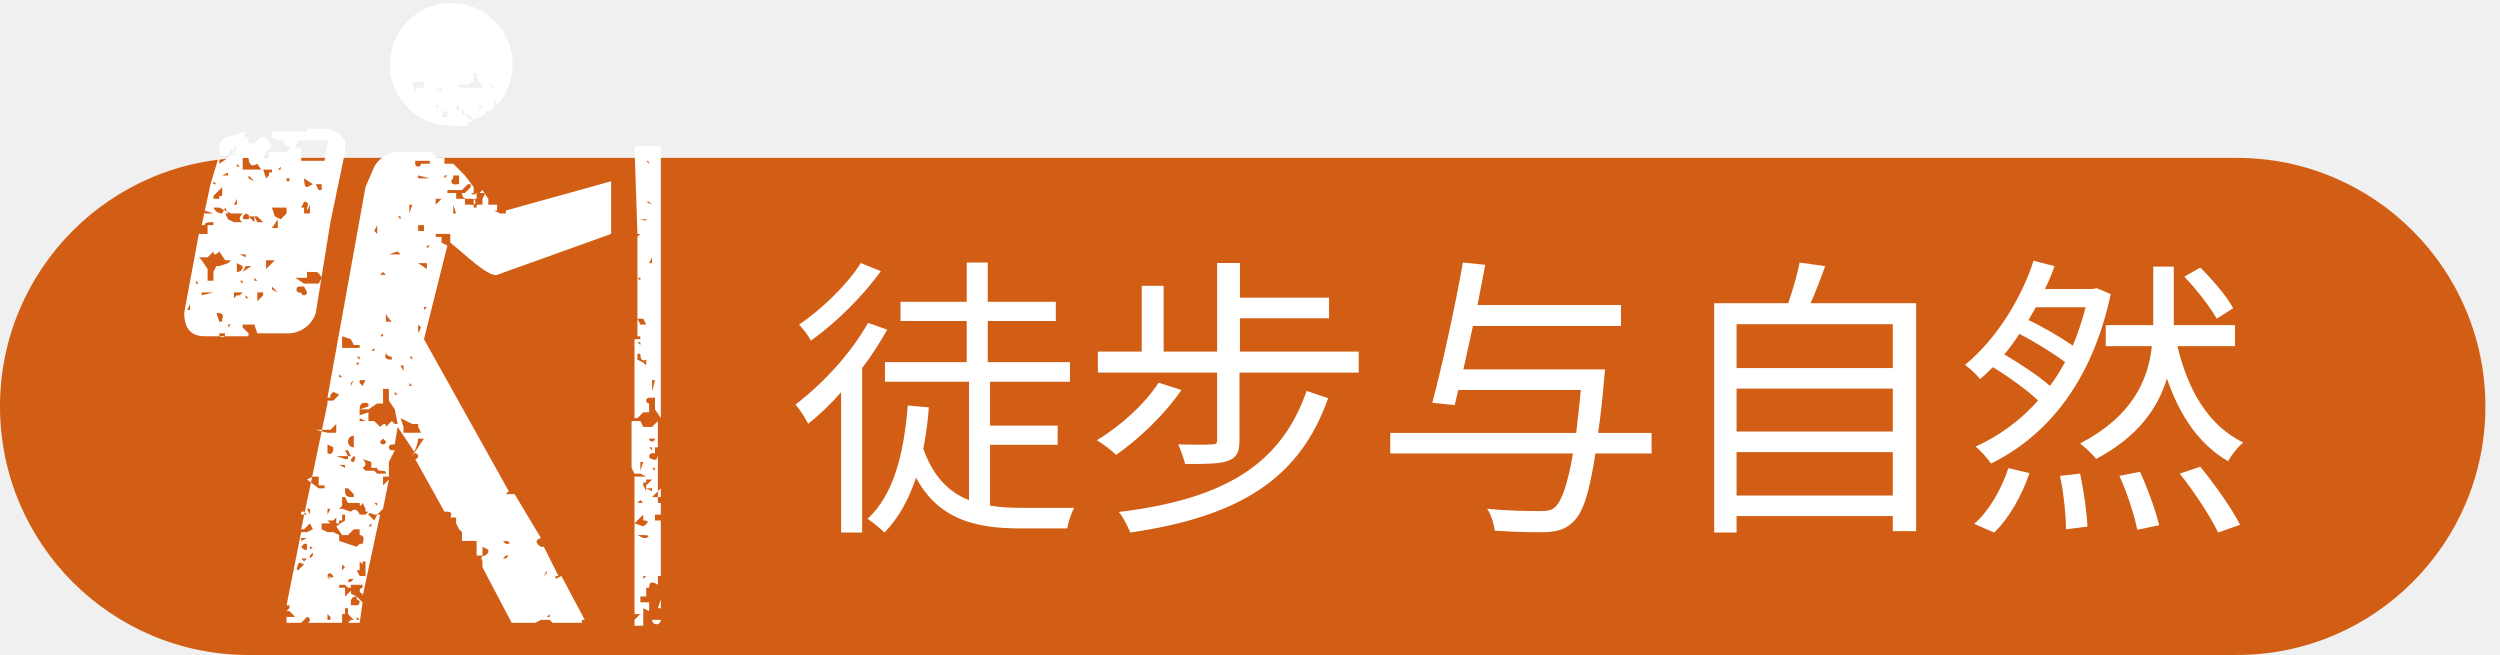
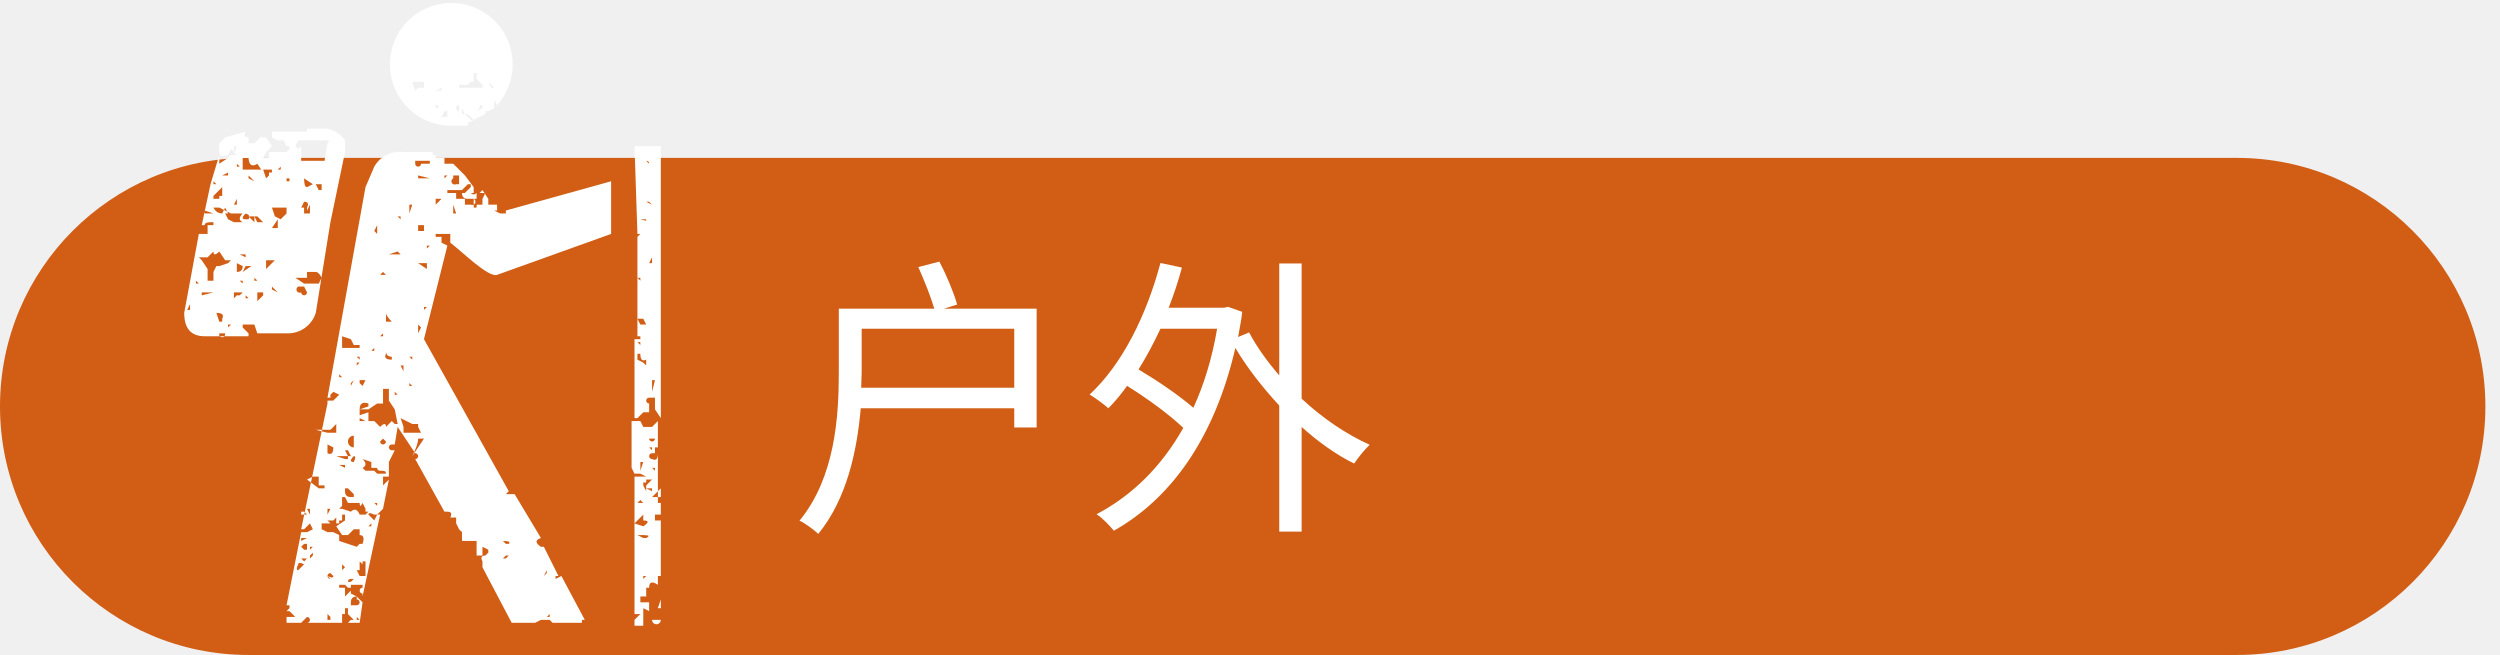
<svg xmlns="http://www.w3.org/2000/svg" class="design-iconfont" viewBox="0 0 85.5 22.4">
  <defs>
    <clipPath id="a">
      <path fill="#fff" d="M0 0h16.3v21.4H0z" />
    </clipPath>
  </defs>
  <g transform="translate(-30 -1683.6)">
    <rect width="85" height="17" fill="#d15e14" rx="8.5" transform="translate(30 1689)" />
    <text fill="#fff" font-family="OPPOSans-B,OPPOSans" font-size="10" transform="translate(48.5 1691)">
-       <tspan x="8.5" y="10">徒步与自然</tspan>
+       <tspan x="8.5" y="10">户外</tspan>
    </text>
    <g fill="#fff" clip-path="url(#a)" transform="translate(36.3 1683.6)">
      <path d="M15.5 8h.1l-.1.1v3.4h.1v.1h-.2v2.7h.1l.2-.2h.2v-.3q.2 0 0 0a.1.1 0 0 1 0-.2h.2v.4l.2.3V5h-.9zm0 1.5h.1v.1zm0 1.4h.2l.1.2h-.2zm0 .8h.1v.1zm.3.7v.1l-.1-.1-.2-.1v-.2h.1q0 .3.2.2zm0-2.3h-.1zM16 13zm0-2.6H16zm0-3zm0 4 .1-.1zm0 2V13h.1zm0-6.4-.2-.1h.1m-.1-1h.1zm0-.4q.1 0 .1.1zm0 0v.2H16zm-.2 2h.2v.1H16m0 1.2v.2h-.1zm-.1-.5h-.2zM15.8 20.1h.1q0-.3.3-.1v-.3h.1v-1.9q0 0-.2 0v-.2h.2v-.4H16h.2v-1.7q0 .3-.2.2a.1.1 0 0 1 0-.2h.1q0 0 0-.2h.1v-.9l-.2.2h-.3l-.1-.2h-.3V16l.1.2h.2l.2.1h-.4v-.1 1.7l.3-.3v.2q.3 0 0 .2l-.3-.1V21q0 0 .2 0l-.2.2v.2h.3v-.6l.2.1v-.3h-.1q0 0-.2 0v-.2h.2v-.2zh-.2zm-.2-4v-.3h.1zm.1 3.7v-.1h.1m.5-3v.3H16zm-.1-.9zm-.1.2v.1L16 16m-.1-1q.1 0 .2 0a.1.1 0 0 1-.2 0m0 .3h.1v.1zm-.2 1.9h-.2l.1-.1m.2-.5v.2l-.1-.2v-.1h.1v-.1h.2zm0 .1h.2v.1zm-.3 1.6q.1 0 .2 0 .3 0 .1.1 0 0-.1 0zM5.5 5q0 0 0-.1v-.1a1 1 0 0 0-.6-.4h-.7v.1H4h.1H3v.2l.2.1h.2l.1.2h.1v.1l-.1.1h-.6v.2h-.2l.1-.2L3 5l-.2-.3h-.2l-.2.2h-.2q0 0 0-.2-.2 0-.1-.2l-.7.2-.2.2v.4-.1q0 .2.3.1l.1-.2.2.2h-.2l-.1.1-.3.2v-.3l-.3 1-.3 1.4h.1q0-.1.2-.1H1v.1H.8V8H.5L0 10.7q0 .8.7.8h1.5v-.1l-.2-.2v-.1h.4l.1.3h1a1 1 0 0 0 1-.7L5 7.6h-.1.1l.5-2.4zm-1.8-.3v.1m-.4.9v.1h-.1zm0 .3v-.2zM3 5.3h.2H3zH3zm.2 2.2v.3H3zM3 7V7zM2 5.4h.2s0 .4.3.2l.2.3v-.1H3v.1h-.1V6l-.1.1-.1-.3H2v-.2H2v-.1zm.4 2.2-.2-.2h.2l.1.2m0 2h-.1v-.1m0-3.3-.2-.1v-.2.1zm0 .7zh.1m0 .2h.1V7zm0 .5h-.1v-.2h.1l.2.2zm-.8 0-.2-.1-.1-.2h-.1q-.2 0-.3-.2h.2l.2.1.2.1H2q-.2.2 0 .3M2 9.1q0 .2-.2.2V9zm-.5-1.8h-.2l.1-.2zm-.2.5H1zm1-.2v-.1M2 7.4v-.1zm0 1.3h.1v.1l-.2-.1zm0-.3Zm-.1-3-.1.1zm-.2-.1V5h.1m0 .6.1.1h-.1m0 1.1V7h-.1zm0-1.4v.1zm0 1.2h-.1zM1.3 6l.2-.1v.1zm-.1.5.1-.1v.3h-.1v.1H1v-.1H1zM1 6.3v-.1l.1.1zm0 1H.7v-.1zm0-.2L1 7v.1M1 8v.1L1 8.1zm-.9 2.6.1-.2v.2m.2-.4v-.1m0-.4v-.1l.1.1m.1.4V10H1zm.3.1zm.2.5-.1-.1zq.3 0 .2.2v.1h-.1zm.1.7zh.2q0 .2-.2.1m0-2.4h-.1l-.1.2v.1q0 0 0 .1v.1H.8v-.4l-.2-.3H.6l-.1-.1h.3l.2-.2q0 .2.2 0l.2.3h.2l-.1.1zm.3 2.1v-.1h.1zm.4-1.1h-.1l-.1.1V10h.3zm0-.5h.1v.1m0 1.2v-.2zm0-.2zm0-1.4H2l.1-.2h.2zm0-2q.3 0 .2.2h-.1q-.2 0 0-.2m0 .8v-.2zm.1 2.1h-.1v-.1zm.1.5zl.1.2m.4-.9h-.1v.1l-.2.2v-.3h.1q0 0 .2 0m0-.8v-.3q.2 0 .2 0h.2-.1zm.4.8-.2-.1v-.1zm.3-2.7-.2.2-.2-.1-.1-.3H3h.5zm0-1.1v-.1h.1v.1m.1-.2H4zm.5 4a.1.1 0 0 1-.2 0 .1.1 0 0 1-.1-.2h.2zm.4-.3q0 0-.2 0h-.3l-.3-.2h.4v-.2h.3q.1 0 .2.2zm-.2-3.4-.2.1q-.1 0-.1-.3zm-.3.6q.2 0 .1.2v.1l.1-.2v.3h-.2v-.2H4zm.1 1.1zm.3-1.7h.2v.2h-.1zm.3-.8h-.3q0 0-.2 0h-.1q0 0-.2 0H4V5l-.1.1-.1-.1.1-.2h1q.1 0 0 .1M9.2 4.3h.5v-.1l.6-.3v-.1h.1l.2-.1v-.3l.1.2a2.1 2.1 0 1 0-1.5.7M10.6 3h-.1v.2V3l-.1-.2zm-1.2.8zm.6.4V4m.2-.3zl-.2.1.1-.1q0 0 0-.1h.1zm-.6-.8h.1l.1-.1h.1v-.3h.1v.2l.2.2V3h-.6zm0 1h.1q.1.1.2.2h-.1zh-.1v-.2zm0-1.1zq0 0-.1 0zm-.2.1h.2V3h-.2m0 .6v.2a.1.1 0 0 1 0-.2m-.1.4q0 0 0 .1M8 4v-.1m.6-.2v-.1h.1q0 .1-.1.1m.3.1h.1V4h-.2zM8.8 3v.1h-.2zM8 2.6l.1.1zm-.2.2q0 0 .1 0h.3V3H8l-.1.1zM16.3 20.5l-.1.3h.1ZM9 5.4 9 5.3zM16.3 21.2a.1.1 0 0 1-.3 0V21v.2h.3v-.2zM12.5 21.3zM12.2 21.2h.3l.1.1h1.2-.2v-.1h.1l-.8-1.5-.2.1v-.1h.1l-.5-1h-.1q-.3-.2 0-.3l-.9-1.5H11l.1-.1-2.9-5.2.8-3.2-.2-.1v-.2h-.2V8h.5v.3c.4.3 1.3 1.2 1.6 1.1L14.6 8V6.2l-3.6 1v.1h-.2l-.2-.1h.1V7h-.3v-.2l-.2-.3-.1.1h.2l-.1.2V7H10v.1h-.1v-.3h.1v-.2q-.1.1-.2 0h.1v-.2h-.1.1L9.6 6l-.4-.4h-.3v-.2q0 0-.2 0h-.1v-.1h-.1v-.1h-1a1 1 0 0 0-1 .5l-.3.7-1.3 7.2v.2L4 18.1h.1l.2-.2.1.2-.2.1q0 0-.1 0H4l-.5 2.5h.1v.1l-.1.1h.1l.2.2h-.3v.2H4l.2-.2a.1.1 0 0 1 0 .2h1.8l.1-.7-.2-.2v.1a.1.1 0 0 1 0 .2h-.2v-.1q0-.2.2-.2l-.2-.1v-.1l-.2.2v-.3h-.2V20h.2l.1.1h.1v-.1h.4v.1a.1.1 0 0 0 0 .2v.1l.6-2.8h-.1l-.1.2-.2-.2q0-.1.2 0h.1l.2-.2.2-1-.1.1-.1.1v-.3h.2v-.5l.2-.4h-.1a.1.1 0 0 1 0-.2h.1l.1-.6.6.9a.1.1 0 0 1 0 .2l1 1.8h.1q.2 0 .1.2h.2v.2l.1.2.1.1v.3h.5v.5h.2v-.3l.2.1v.1l-.1.1q-.2 0-.1.2v.2l1 1.9h.8zm.7-.2h.1m-.5 0v.1h-.1zm-.1-1.5v.1l-.1.1zm-.1-.3v.2zm-8-1.6-.1-.2h.1zm-.1.8-.2.1v-.1Zm-.2.3.1-.1v.2zm-.1.8q-.1 0 0-.2 0-.1.2 0zm.2-.3-.1-.1h.2zm.2-.4v-.1h.1zm1.8 2.2h-.2v.1l.1.1h-.1V21zM8.3 8.6l-.1-.1zm-.6 1.3h.1zm0-2.6V7h.1zm0-1.2v-.1M8 7.7q.2 0 .2 0v.2H8zv-.1zm0-1.4H8zm0 3.7v.1H8m0 1 .1.1-.1.2V11m0-2h.3v.2zm.2 2.6H8zm0-1v-.1h.1m.3-1.9zm.3-1v-.2zm0-.2zm.4-.1h-.1V7zm-.1-1V6h.1V6h.1v.3h-.1a.1.1 0 0 1-.1-.2m0 .3zm0-.7v.1m0 .7h.3l.2-.2q0 0 .1 0v.1l-.2.2h-.1q0 .2.2.2h.2a.1.1 0 0 1-.1.2h-.2v-.2h-.3v-.2h-.1q-.2 0 0 0H9v-.1M9 6l-.1.1V6m0 .3v.1zm-.1.5-.1.1-.1.1v-.2zm0-.6h-.1q0 0 .1 0m-.1-.5zm0-.2v.1m0 2.4h-.1zm-.4.5v-.1h.1m0-2.3H8v-.1zm-.5-.6h.1q.1 0 .2 0h.2v.1h-.3a.1.1 0 0 1-.2 0m-.1 1.4zh-.1zm0 6.2h-.1v-.1m-.2-2.8V10m0-3h.1m0 4h.1zm0-4.4h.1m-.2-1h.1m0-.4v.1m-.1 0v.1m-.2 2h.1v.1zm0 1.2.1.1H7zM6.9 12V12q0 .2.2.2v.1q-.3 0-.2-.2m0-2.7h-.2l.1-.1zm0 1.3q0 .1.2.3h-.2v-.1zq0 0 0-.1zm-.1.7v.1h-.1zm.1.2v.1zM7 10zm-.2-1.8h-.2zm-.2-.5V8l-.1-.1m0 4v.1h-.1zm-.1-.6v.1m-1 6h-.1l.1-.1V17q0 0 .1 0l.1.2H6q0 .2.1 0l.1.2v.1h.1l-.1.1h-.2s-.1-.3-.3-.1zm-.5 0H5l-.1.2zm0 .4h.2l.1-.1v.2H5zm.2-1.6V16m-.2-.5v-.3l.2.1q0 .3-.2.2m.7-.1.1.2h-.1l-.1-.2m0-2 .1.1zm.4-1h.1l-.1.1m0-.3h.1v.1m0 1v.1zm-.5 3.4h.1l.2.2v.1h-.1q-.2 0-.2-.2m0-.7.1.1zm0-.1-.2-.1h.2m.3-.1q-.2 0 0-.2.1 0 0 .2m0-.8v.3a.2.2 0 0 1 0-.4zm0-.4-.1-.1zm0-1.7zm0 .1-.1.2v-.1m-.2 2.5h.1v.1h-.1l-.3-.1zm-.2.8v.2zm.7-1.8zm0 1h.1M6 14.4v-.1l.2.1zm0-.2H6V14h.3v.1zm0-.2q0-.3.3-.2v.1zm.1-.8-.1-.1v-.1h.2zm-.2-2.5h.1zm-.5 1v-.2l.3.1.1.2h.2v.1h-.6zm0 1.2zh-.1v-.1m-.4.8h.1v-.1l.1-.1.2.1-.2.2h-.2m-.4 1H5l.2-.2v.3h-.3Zm-.3 1.7.2-.1h.2v.3h.2v.1H5q0 0-.2 0h-.2zm.2 1.4h-.1m-.3-.3h.1l.1.1h-.2m0 .7h.1m0 .5v-.2h.1v.2m.1.3v-.1l.1-.1v.1m0 2.3H5m0-.2v.1h-.1V21zm0 0v-.2q0 0 0 .1m0-1.2a.1.1 0 0 1 0-.2l.1.1q0 .1-.2 0m.5 1.3h.1v-.2h.1v.2l.1.1.1.1h-.1l-.1.1h-.2V21h-.1V21zm0-1.5v-.2l.1.1zm-.1-1q0-.2 0-.2l-.2-.1h-.2l-.2-.1q0-.2 0-.2h.6v-.1h.1v-.2h.1v.2l-.3.2.2.3h.2l.2-.2H6v.2q.2 0 .1.3H6l-.1.1zm.5 1.3-.1.1h-.1q0-.1.1-.1.2 0 0 0m.5-.1H6l-.1-.2h.1v-.3l.1.1v-.1h.1v.2zm0-1.9-.1-.1zm.2.1v.1h-.1m0-.6-.1-.1zm0-1.1V16zm.1 1.4v-.1m0-1.2zh.1zm.2.8v.1l-.1-.1zm0-1-.1-.1h-.3l-.1-.1q.2-.1 0-.3l.3.1v.2h.2c0 .2.3 0 .3.2zm-.2-.3.1-.1zm.4-.5v-.1zm0-.4zl.1.1a.1.1 0 0 1-.2 0m.6-.6h-.1l-.1-.1-.2.2q0-.2-.2 0l-.2-.2h-.2V14l.3-.2h.2v-.2q0-.1 0-.2v-.1h.2v.4l.2.3zm0-1h-.1v-.1m0-.4h.1m.2-.5v.2l-.1-.2zm0 2.3v-.2l-.1-.3.4.2H8v.1l.1.2zm.3.8Q8 15.2 8 15h.2zm0-3.3-.1-.1h.1m3 6.7v-.2zm.2.2h-.1l.1-.1h.1zm.1-.5h-.1l-.1-.1q.3 0 .2.1" />
    </g>
  </g>
</svg>
